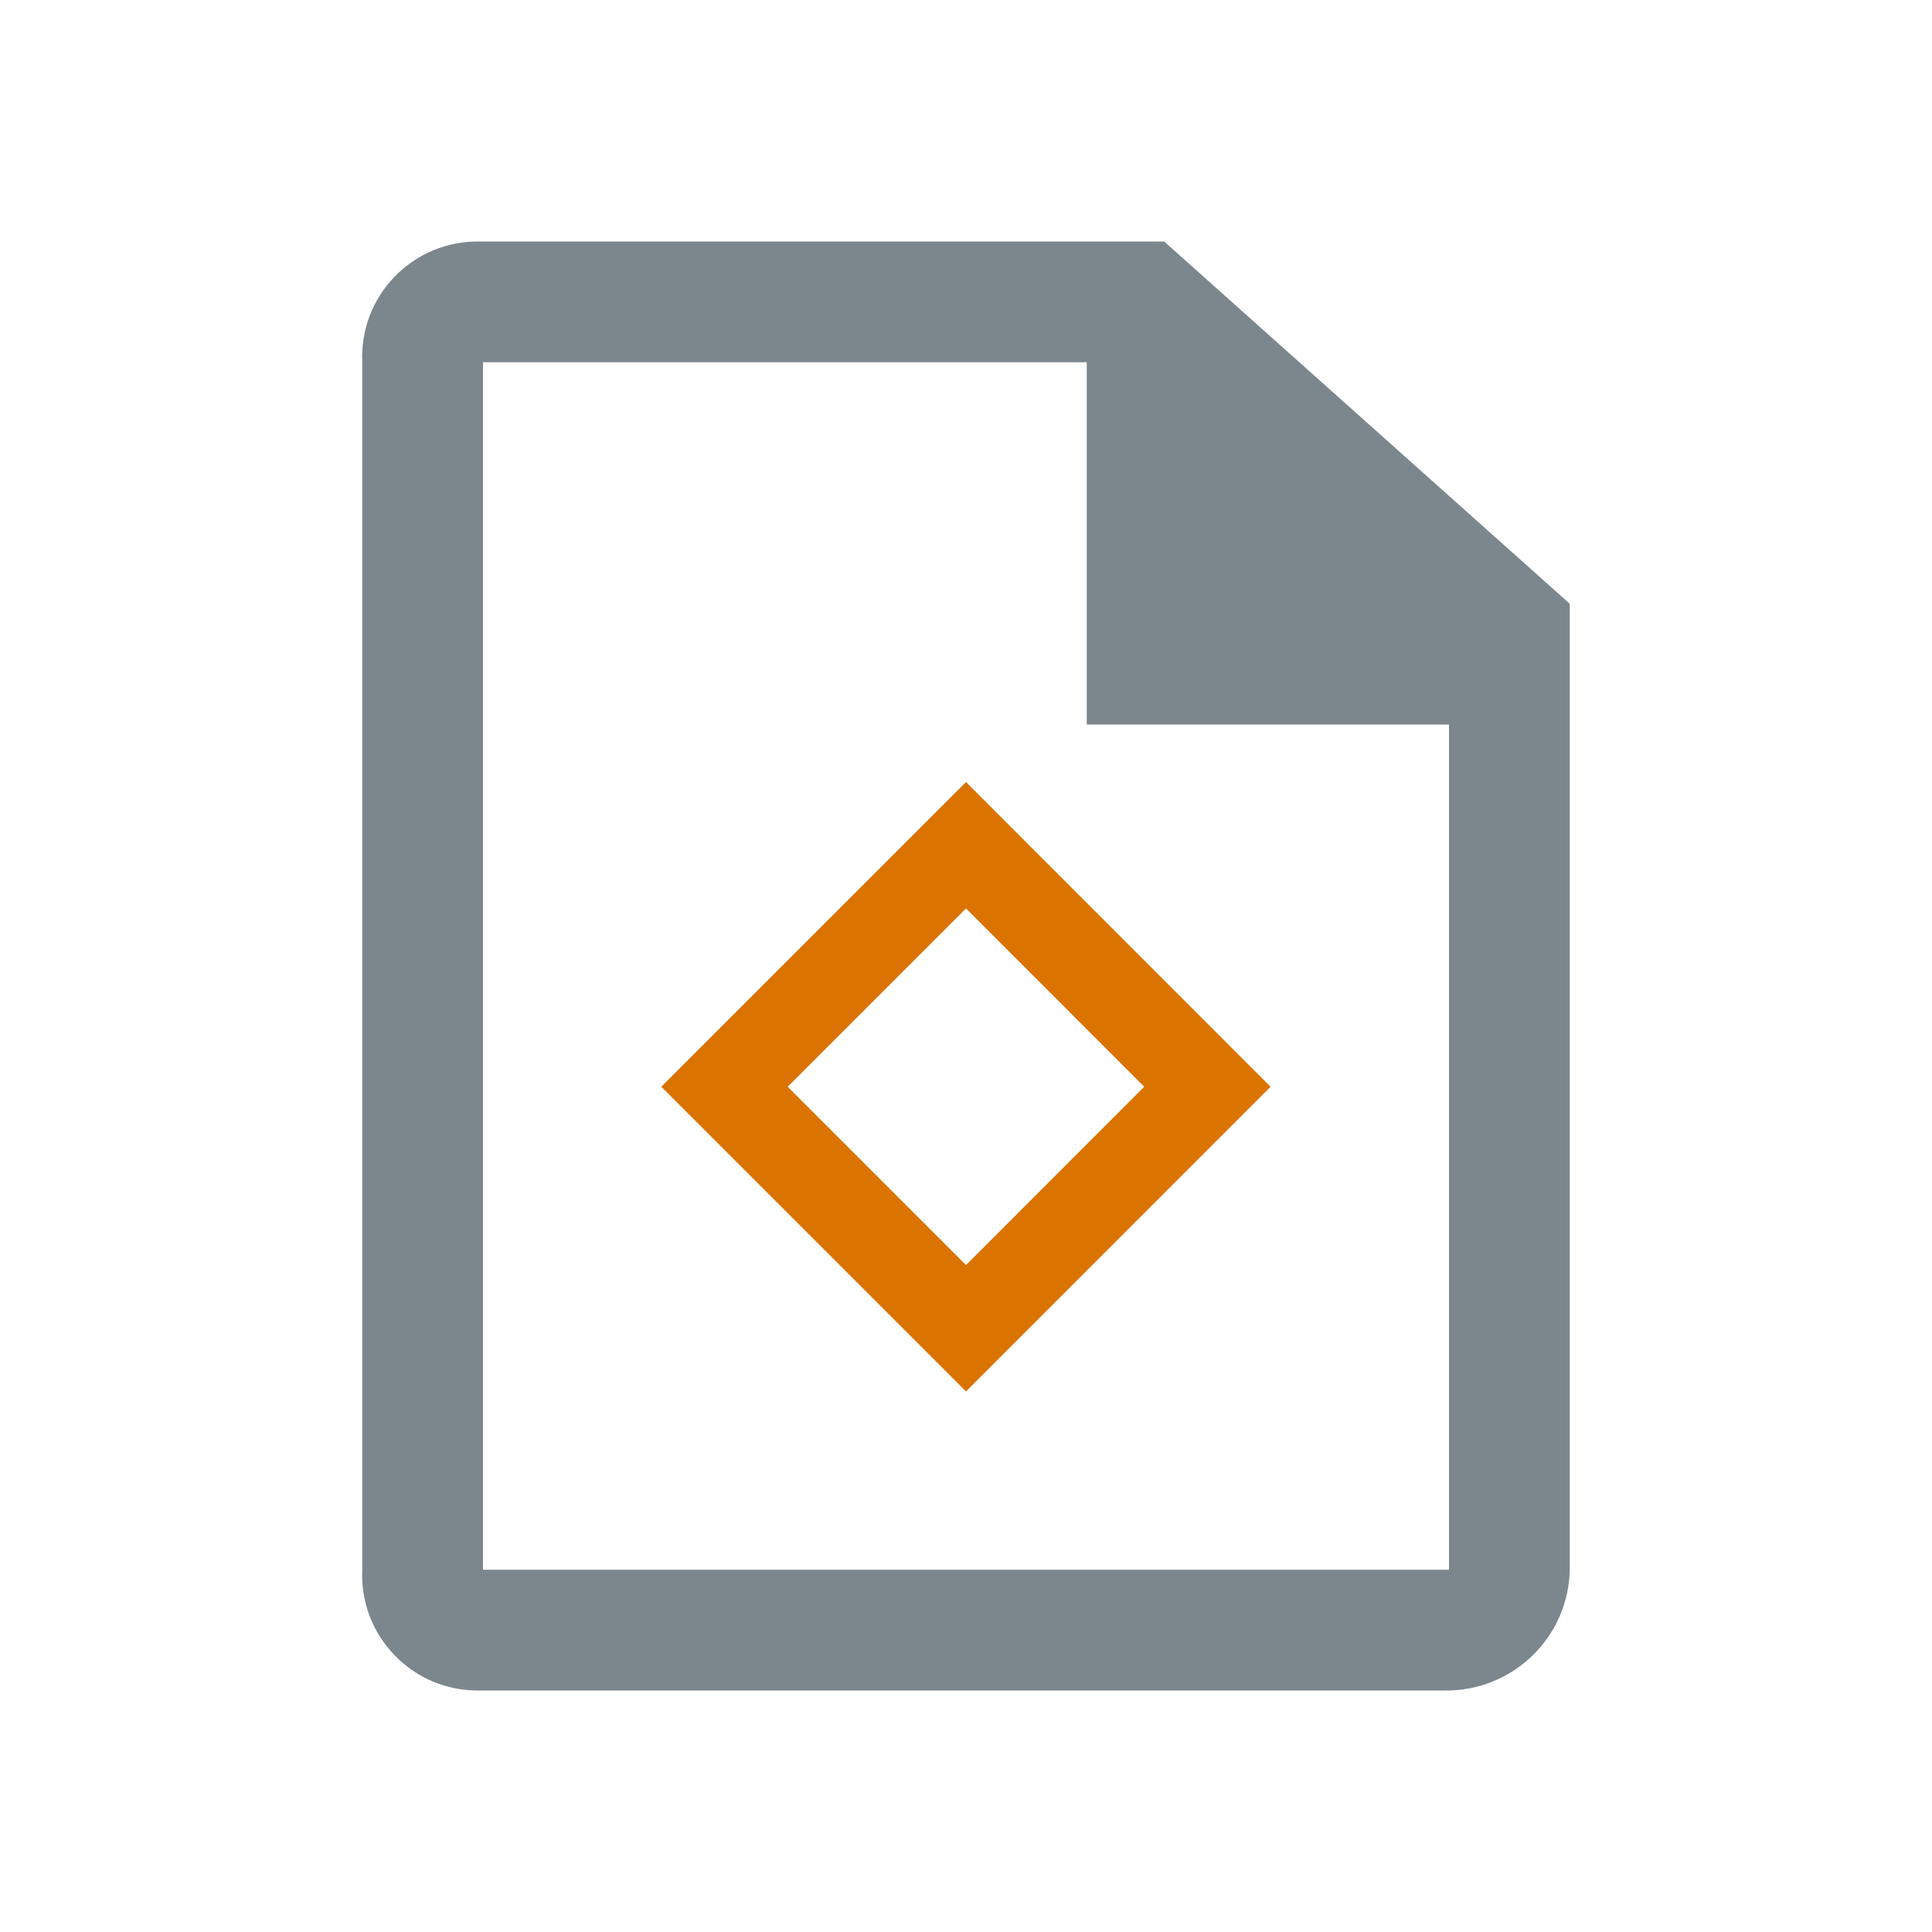
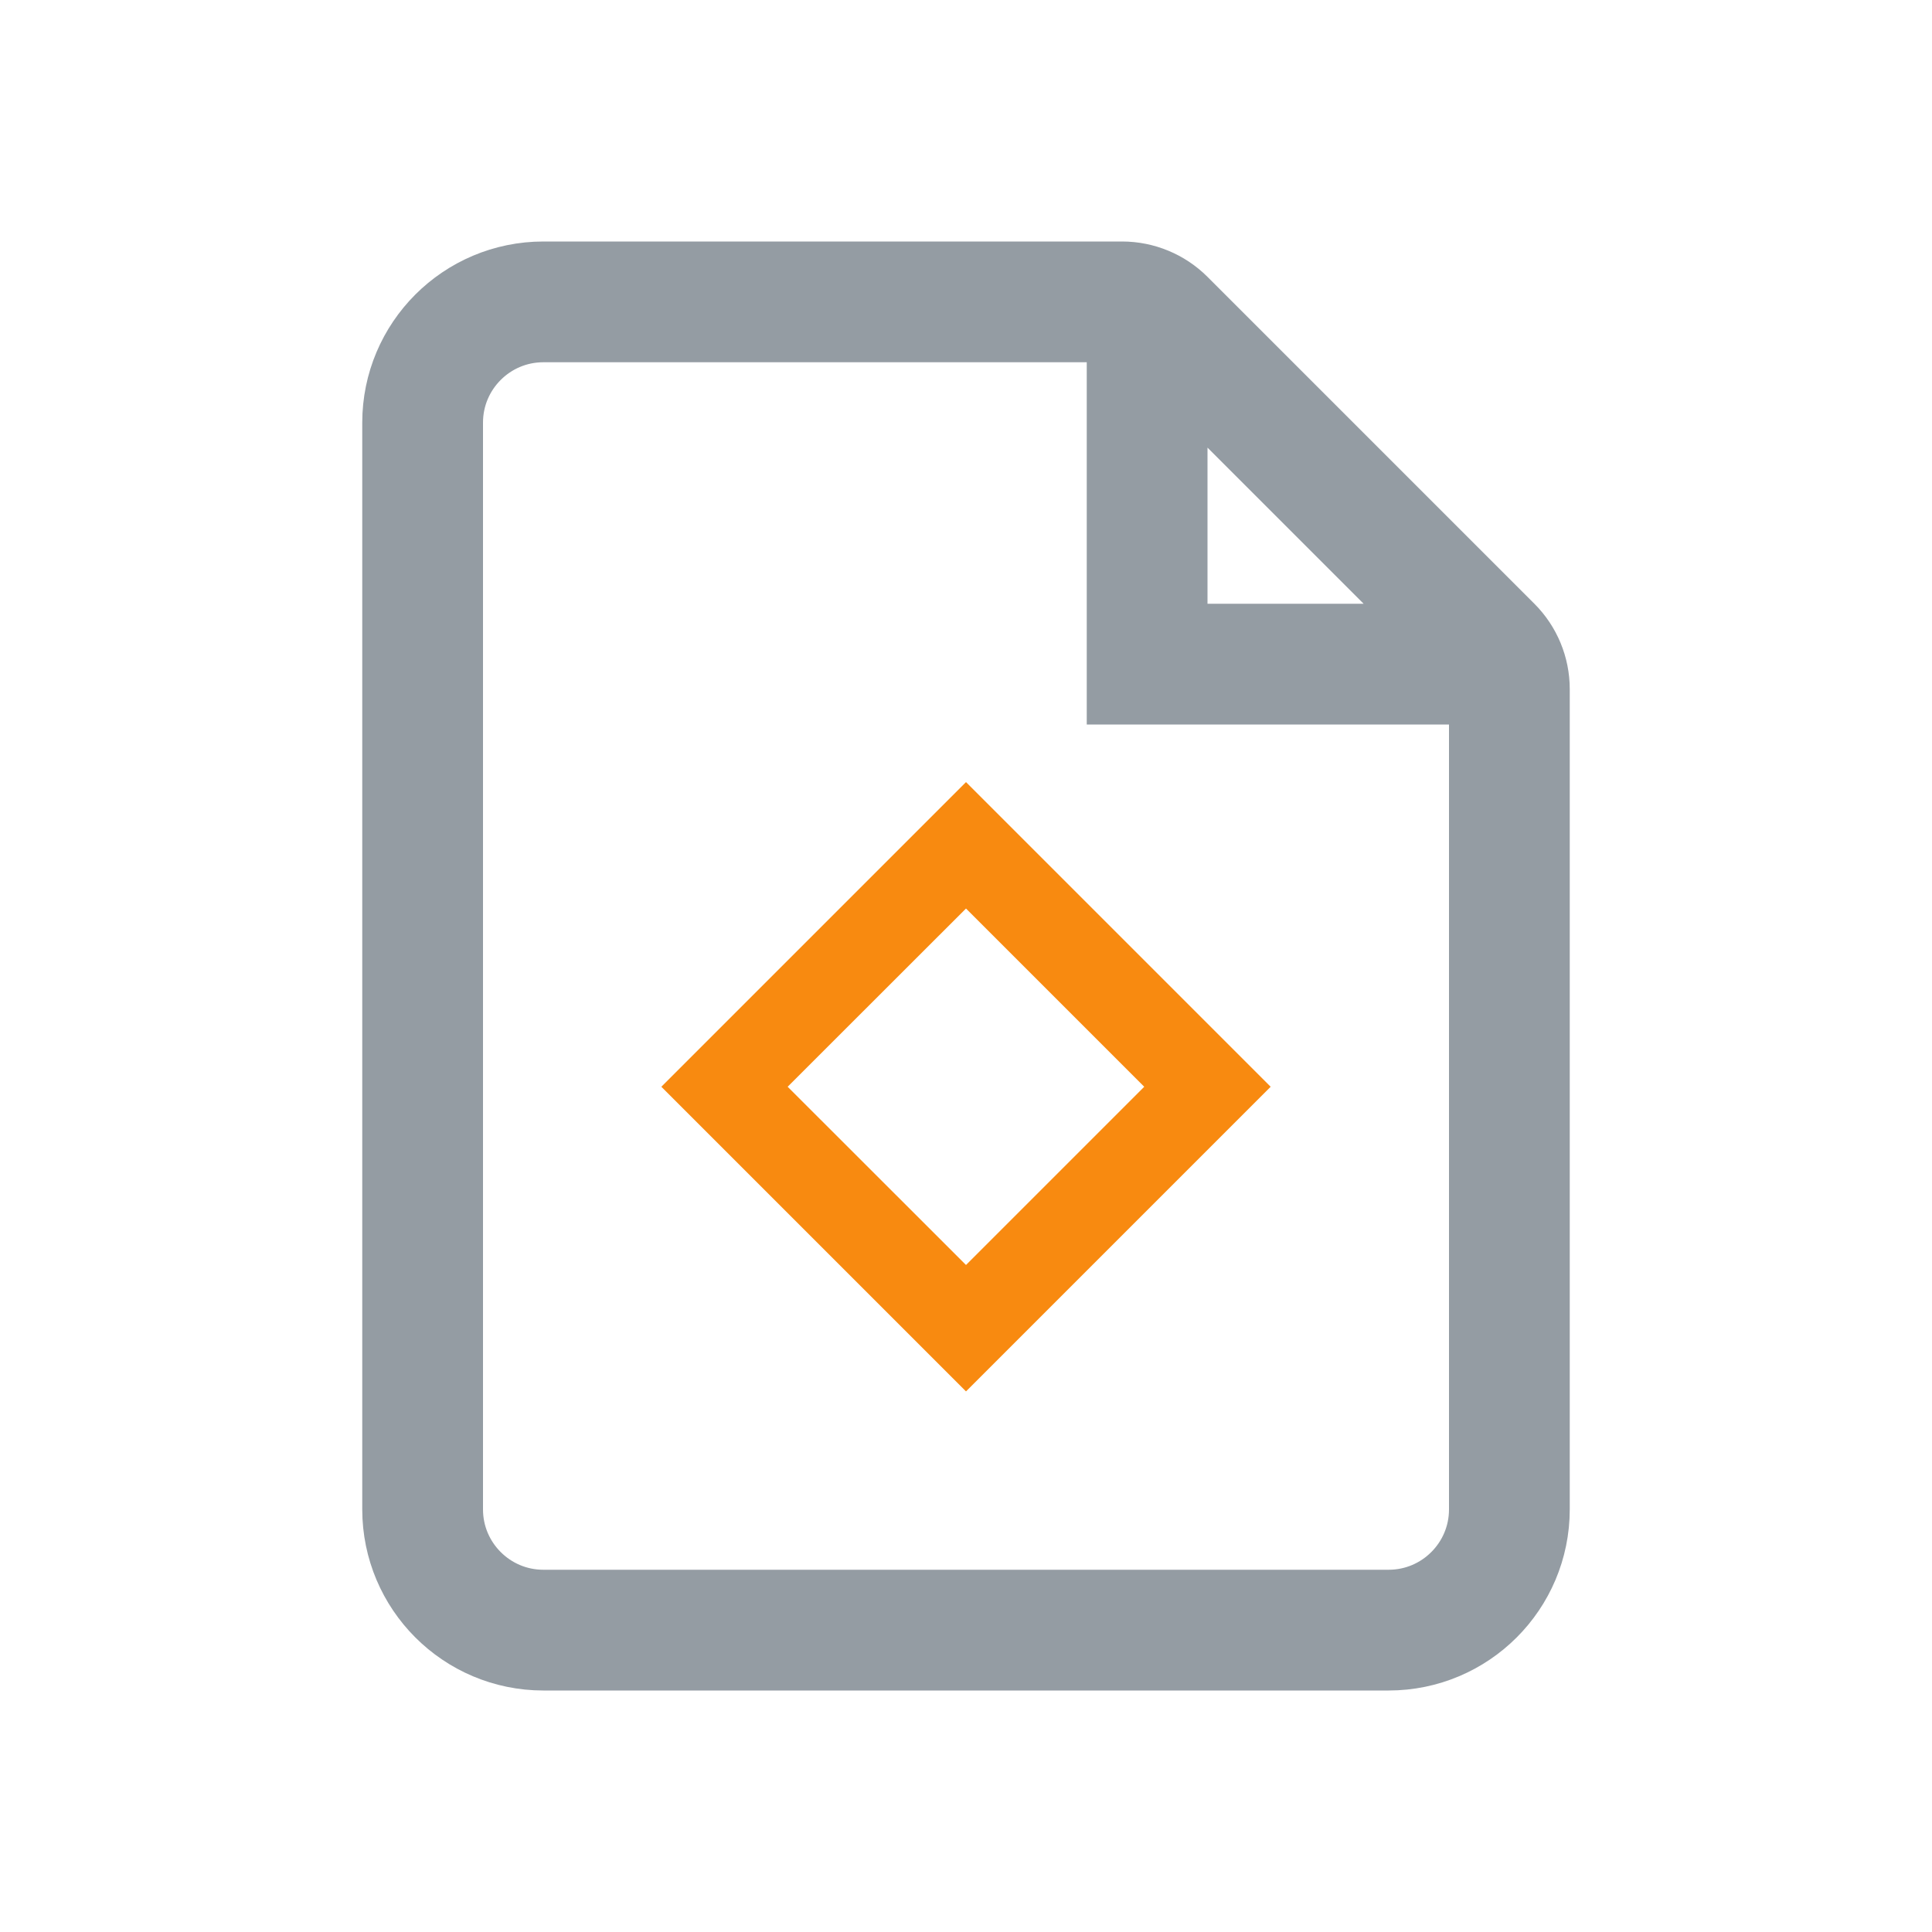
<svg xmlns="http://www.w3.org/2000/svg" width="16" height="16" viewBox="0 0 16 16" fill="none">
-   <path d="M9.641 2H3.964C3.834 1.999 3.705 2.024 3.585 2.074C3.465 2.125 3.357 2.199 3.267 2.292C3.177 2.386 3.106 2.497 3.06 2.619C3.015 2.74 2.994 2.87 3 3V13C2.994 13.13 3.015 13.26 3.06 13.381C3.106 13.503 3.177 13.614 3.267 13.707C3.357 13.801 3.465 13.875 3.585 13.926C3.705 13.976 3.834 14.001 3.964 14H11.964C12.234 14.004 12.494 13.901 12.688 13.714C12.883 13.526 12.995 13.27 13 13V5L9.641 2ZM12 13H4V3H9V6H12V13Z" fill="#7C868D" />
-   <path d="M8 7L6 9L8 11L9.999 9L8 7Z" stroke="#DA7300" stroke-width="0.74" stroke-miterlimit="10" />
+   <path fill-rule="evenodd" clip-rule="evenodd" d="M5.477 9L8 6.477L10.523 9L8 11.523L5.477 9ZM6.523 9L8 10.476L9.476 9L8 7.524L6.523 9Z" fill="#F88A10" />
+   <path d="M9.5 3V5.5H12M4.5 13.5H11.5C12.052 13.5 12.5 13.052 12.5 12.5V5.707C12.5 5.574 12.447 5.447 12.354 5.354L9.646 2.646C9.553 2.553 9.425 2.5 9.293 2.5H4.5C3.948 2.5 3.5 2.948 3.5 3.5V12.5C3.5 13.052 3.948 13.5 4.5 13.5Z" stroke="#949CA3" />
</svg>
